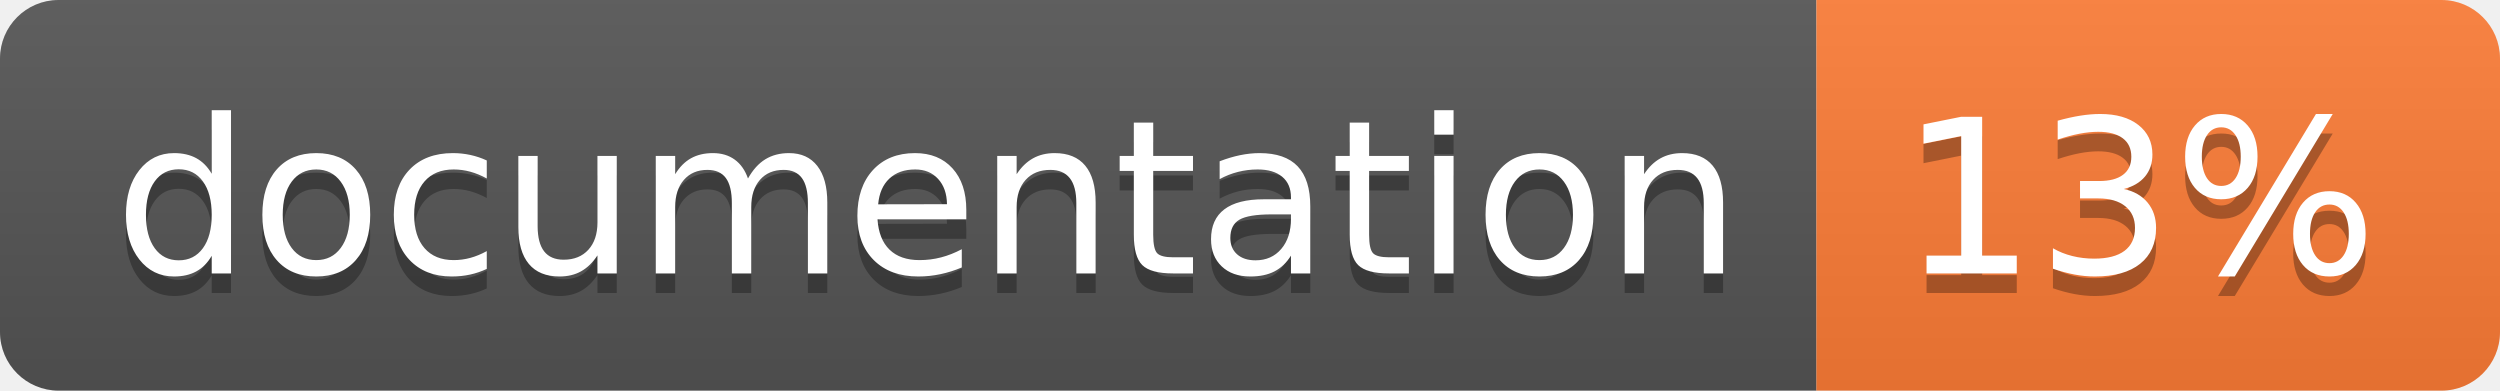
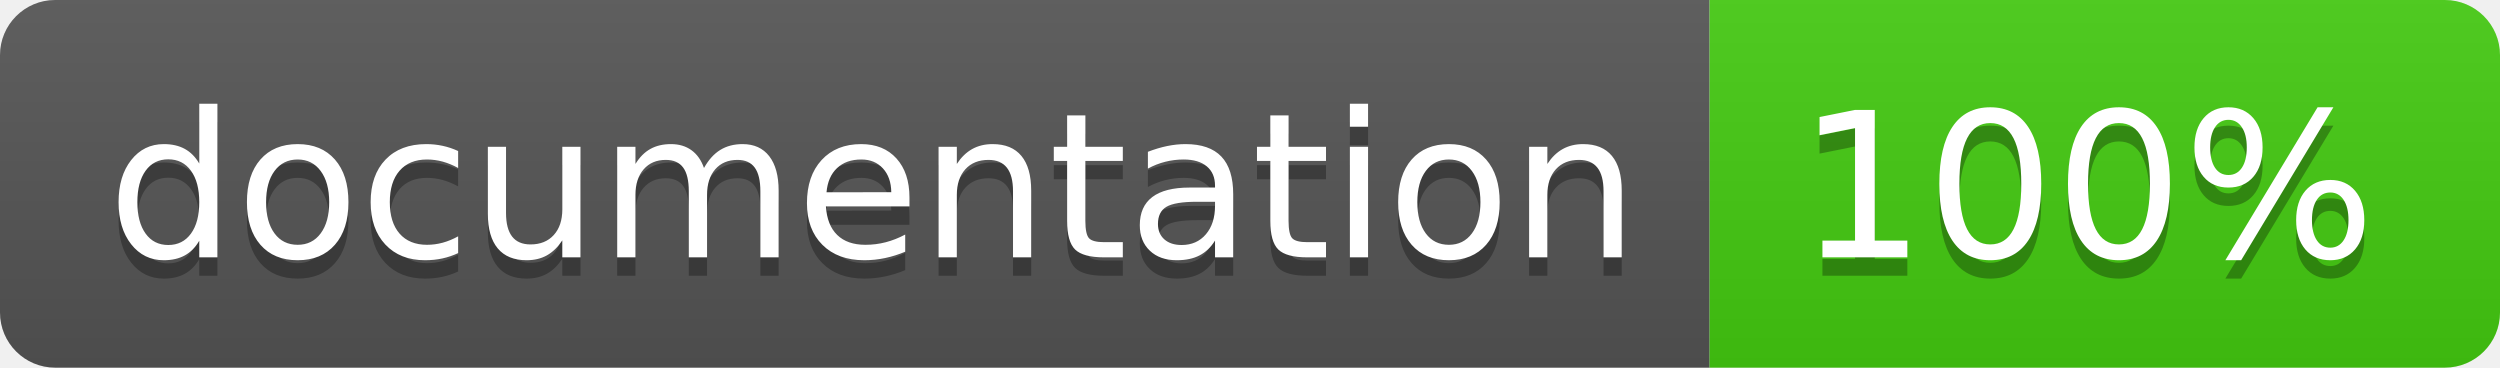
- <svg xmlns="http://www.w3.org/2000/svg" width="128" height="20">
+ <svg xmlns="http://www.w3.org/2000/svg" width="136" height="20">
  <linearGradient id="b" x2="0" y2="100%">
    <stop offset="0" stop-color="#bbb" stop-opacity=".1" />
    <stop offset="1" stop-opacity=".1" />
  </linearGradient>
  <clipPath id="a">
-     <rect width="128" height="20" rx="3" fill="#fff" />
+     <rect width="136" height="20" rx="3" fill="#fff" />
  </clipPath>
  <g clip-path="url(#a)">
    <path fill="#555" d="M0 0h93v20H0z" />
-     <path fill="#fe7d37" d="M93 0h35v20H93z" />
-     <path fill="url(#b)" d="M0 0h128v20H0z" />
+     <path fill="#4c1" d="M93 0h43v20H93z" />
+     <path fill="url(#b)" d="M0 0h136v20H0z" />
  </g>
  <g fill="#fff" text-anchor="middle" font-family="DejaVu Sans,Verdana,Geneva,sans-serif" font-size="110">
    <text x="475" y="150" fill="#010101" fill-opacity=".3" transform="scale(.1)" textLength="830">
      documentation
    </text>
    <text x="475" y="140" transform="scale(.1)" textLength="830">
      documentation
    </text>
-     <text x="1095" y="150" fill="#010101" fill-opacity=".3" transform="scale(.1)" textLength="250">
-       13%
+     <text x="1135" y="150" fill="#010101" fill-opacity=".3" transform="scale(.1)" textLength="330">
+       100%
    </text>
-     <text x="1095" y="140" transform="scale(.1)" textLength="250">
-       13%
+     <text x="1135" y="140" transform="scale(.1)" textLength="330">
+       100%
    </text>
  </g>
</svg>
